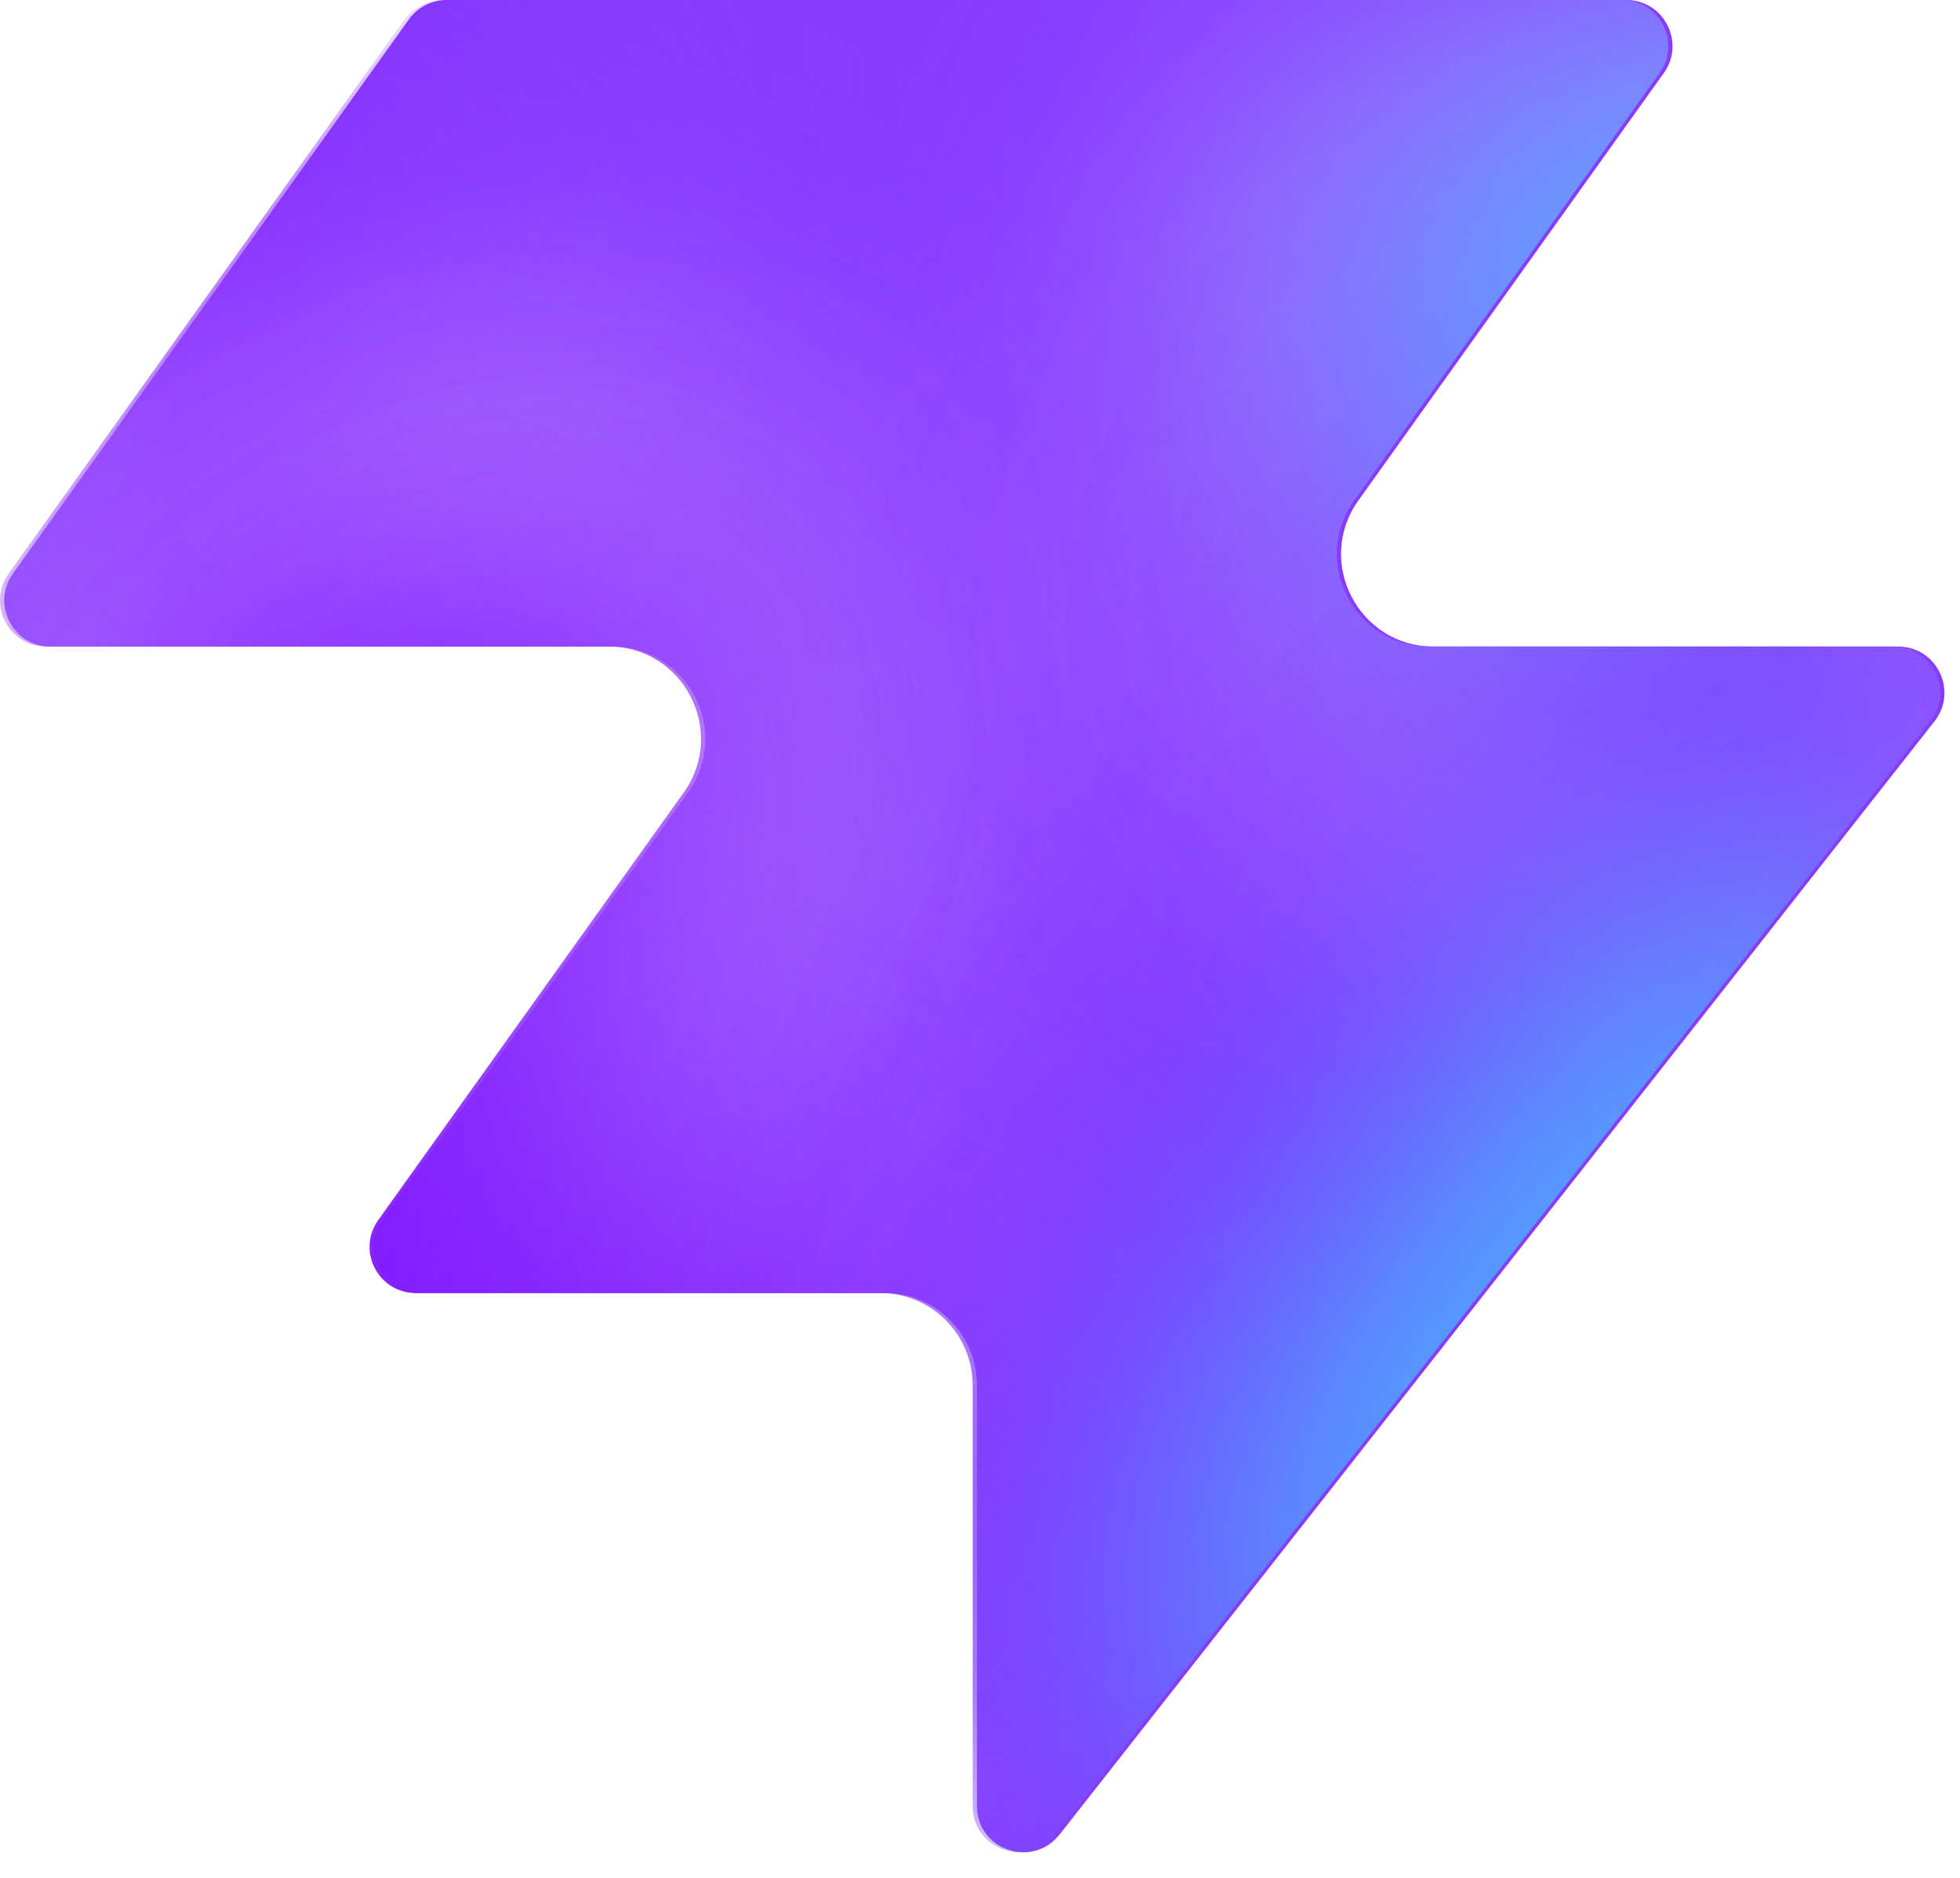
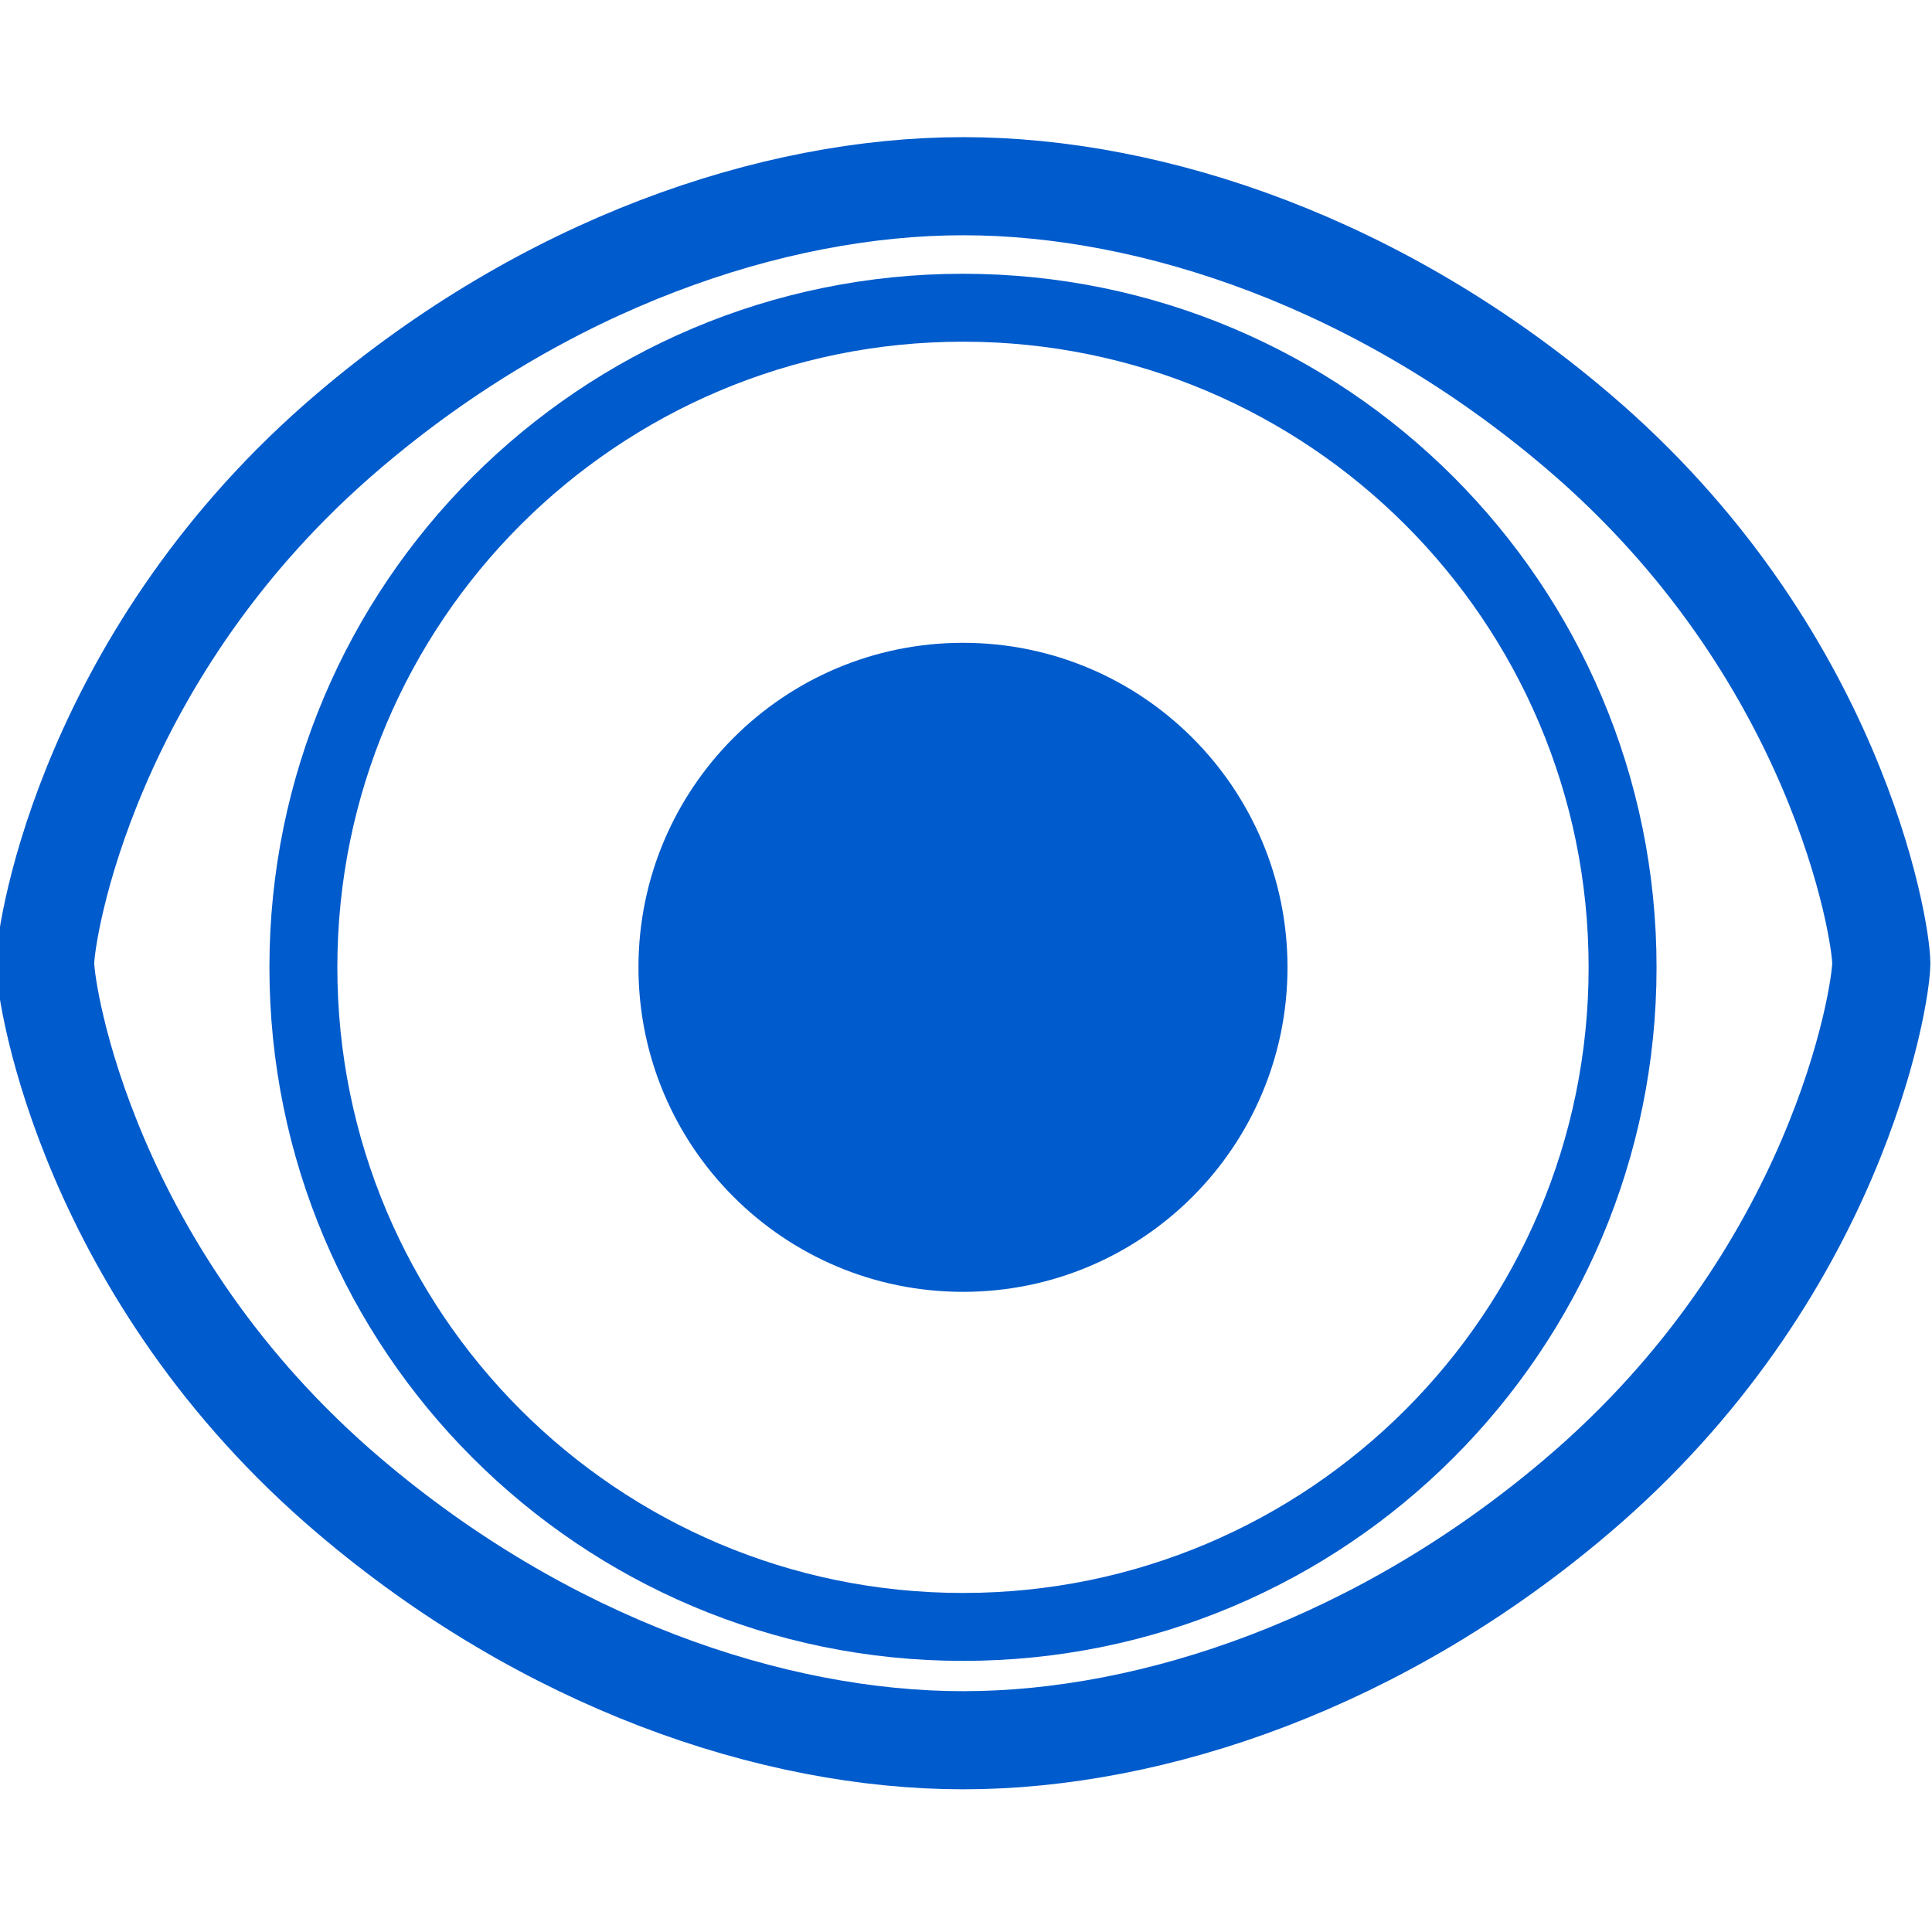
- <svg xmlns="http://www.w3.org/2000/svg" width="48" height="46" fill="none" viewBox="0 0 48 46">
-   <path fill="#863bff" d="M25.946 44.938c-.664.845-2.021.375-2.021-.698V33.937a2.26 2.26 0 0 0-2.262-2.262H10.287c-.92 0-1.456-1.04-.92-1.788l7.48-10.471c1.07-1.497 0-3.578-1.842-3.578H1.237c-.92 0-1.456-1.04-.92-1.788L10.013.474c.214-.297.556-.474.92-.474h28.894c.92 0 1.456 1.04.92 1.788l-7.48 10.471c-1.07 1.498 0 3.579 1.842 3.579h11.377c.943 0 1.473 1.088.89 1.83L25.947 44.94z" style="fill:#863bff;fill:color(display-p3 .525 .23 1);fill-opacity:1" />
-   <mask id="a" width="48" height="46" x="0" y="0" maskUnits="userSpaceOnUse" style="mask-type:alpha">
-     <path fill="#000" d="M25.842 44.938c-.664.844-2.021.375-2.021-.698V33.937a2.26 2.26 0 0 0-2.262-2.262H10.183c-.92 0-1.456-1.04-.92-1.788l7.48-10.471c1.07-1.498 0-3.579-1.842-3.579H1.133c-.92 0-1.456-1.04-.92-1.787L9.91.473c.214-.297.556-.474.92-.474h28.894c.92 0 1.456 1.04.92 1.788l-7.48 10.471c-1.07 1.498 0 3.578 1.842 3.578h11.377c.943 0 1.473 1.088.89 1.832L25.843 44.94z" style="fill:#000;fill-opacity:1" />
-   </mask>
-   <g mask="url(#a)">
-     <g filter="url(#b)">
-       <ellipse cx="5.508" cy="14.704" fill="#ede6ff" rx="5.508" ry="14.704" style="fill:#ede6ff;fill:color(display-p3 .927 .903 1);fill-opacity:1" transform="matrix(.00324 1 1 -.00324 -4.47 31.516)" />
-     </g>
-     <g filter="url(#c)">
-       <ellipse cx="10.399" cy="29.851" fill="#ede6ff" rx="10.399" ry="29.851" style="fill:#ede6ff;fill:color(display-p3 .927 .903 1);fill-opacity:1" transform="matrix(.00324 1 1 -.00324 -39.328 7.883)" />
-     </g>
-     <g filter="url(#d)">
-       <ellipse cx="5.508" cy="30.487" fill="#7e14ff" rx="5.508" ry="30.487" style="fill:#7e14ff;fill:color(display-p3 .492 .077 1);fill-opacity:1" transform="rotate(89.814 -25.913 -14.639)scale(1 -1)" />
-     </g>
-     <g filter="url(#e)">
-       <ellipse cx="5.508" cy="30.599" fill="#7e14ff" rx="5.508" ry="30.599" style="fill:#7e14ff;fill:color(display-p3 .492 .077 1);fill-opacity:1" transform="rotate(89.814 -32.644 -3.334)scale(1 -1)" />
-     </g>
-     <g filter="url(#f)">
-       <ellipse cx="5.508" cy="30.599" fill="#7e14ff" rx="5.508" ry="30.599" style="fill:#7e14ff;fill:color(display-p3 .492 .077 1);fill-opacity:1" transform="matrix(.00324 1 1 -.00324 -34.34 30.47)" />
-     </g>
-     <g filter="url(#g)">
-       <ellipse cx="14.072" cy="22.078" fill="#ede6ff" rx="14.072" ry="22.078" style="fill:#ede6ff;fill:color(display-p3 .927 .903 1);fill-opacity:1" transform="rotate(93.35 24.506 48.493)scale(-1 1)" />
-     </g>
-     <g filter="url(#h)">
-       <ellipse cx="3.47" cy="21.501" fill="#7e14ff" rx="3.47" ry="21.501" style="fill:#7e14ff;fill:color(display-p3 .492 .077 1);fill-opacity:1" transform="rotate(89.009 28.708 47.59)scale(-1 1)" />
-     </g>
-     <g filter="url(#i)">
-       <ellipse cx="3.47" cy="21.501" fill="#7e14ff" rx="3.47" ry="21.501" style="fill:#7e14ff;fill:color(display-p3 .492 .077 1);fill-opacity:1" transform="rotate(89.009 28.708 47.59)scale(-1 1)" />
-     </g>
-     <g filter="url(#j)">
-       <ellipse cx=".387" cy="8.972" fill="#7e14ff" rx="4.407" ry="29.108" style="fill:#7e14ff;fill:color(display-p3 .492 .077 1);fill-opacity:1" transform="rotate(39.51 .387 8.972)" />
-     </g>
-     <g filter="url(#k)">
-       <ellipse cx="47.523" cy="-6.092" fill="#7e14ff" rx="4.407" ry="29.108" style="fill:#7e14ff;fill:color(display-p3 .492 .077 1);fill-opacity:1" transform="rotate(37.892 47.523 -6.092)" />
-     </g>
-     <g filter="url(#l)">
-       <ellipse cx="41.412" cy="6.333" fill="#47bfff" rx="5.971" ry="9.665" style="fill:#47bfff;fill:color(display-p3 .28 .748 1);fill-opacity:1" transform="rotate(37.892 41.412 6.333)" />
-     </g>
-     <g filter="url(#m)">
-       <ellipse cx="-1.879" cy="38.332" fill="#7e14ff" rx="4.407" ry="29.108" style="fill:#7e14ff;fill:color(display-p3 .492 .077 1);fill-opacity:1" transform="rotate(37.892 -1.88 38.332)" />
-     </g>
-     <g filter="url(#n)">
-       <ellipse cx="-1.879" cy="38.332" fill="#7e14ff" rx="4.407" ry="29.108" style="fill:#7e14ff;fill:color(display-p3 .492 .077 1);fill-opacity:1" transform="rotate(37.892 -1.88 38.332)" />
-     </g>
-     <g filter="url(#o)">
-       <ellipse cx="35.651" cy="29.907" fill="#7e14ff" rx="4.407" ry="29.108" style="fill:#7e14ff;fill:color(display-p3 .492 .077 1);fill-opacity:1" transform="rotate(37.892 35.651 29.907)" />
-     </g>
-     <g filter="url(#p)">
-       <ellipse cx="38.418" cy="32.4" fill="#47bfff" rx="5.971" ry="15.297" style="fill:#47bfff;fill:color(display-p3 .28 .748 1);fill-opacity:1" transform="rotate(37.892 38.418 32.4)" />
-     </g>
-   </g>
-   <defs>
-     <filter id="b" width="60.045" height="41.654" x="-19.77" y="16.149" color-interpolation-filters="sRGB" filterUnits="userSpaceOnUse">
-       <feFlood flood-opacity="0" result="BackgroundImageFix" />
-       <feBlend in="SourceGraphic" in2="BackgroundImageFix" result="shape" />
-       <feGaussianBlur result="effect1_foregroundBlur_2002_17158" stdDeviation="7.659" />
-     </filter>
-     <filter id="c" width="90.34" height="51.437" x="-54.613" y="-7.533" color-interpolation-filters="sRGB" filterUnits="userSpaceOnUse">
-       <feFlood flood-opacity="0" result="BackgroundImageFix" />
-       <feBlend in="SourceGraphic" in2="BackgroundImageFix" result="shape" />
-       <feGaussianBlur result="effect1_foregroundBlur_2002_17158" stdDeviation="7.659" />
-     </filter>
-     <filter id="d" width="79.355" height="29.4" x="-49.64" y="2.03" color-interpolation-filters="sRGB" filterUnits="userSpaceOnUse">
-       <feFlood flood-opacity="0" result="BackgroundImageFix" />
-       <feBlend in="SourceGraphic" in2="BackgroundImageFix" result="shape" />
-       <feGaussianBlur result="effect1_foregroundBlur_2002_17158" stdDeviation="4.596" />
-     </filter>
-     <filter id="e" width="79.579" height="29.4" x="-45.045" y="20.029" color-interpolation-filters="sRGB" filterUnits="userSpaceOnUse">
-       <feFlood flood-opacity="0" result="BackgroundImageFix" />
-       <feBlend in="SourceGraphic" in2="BackgroundImageFix" result="shape" />
-       <feGaussianBlur result="effect1_foregroundBlur_2002_17158" stdDeviation="4.596" />
-     </filter>
-     <filter id="f" width="79.579" height="29.4" x="-43.513" y="21.178" color-interpolation-filters="sRGB" filterUnits="userSpaceOnUse">
-       <feFlood flood-opacity="0" result="BackgroundImageFix" />
-       <feBlend in="SourceGraphic" in2="BackgroundImageFix" result="shape" />
-       <feGaussianBlur result="effect1_foregroundBlur_2002_17158" stdDeviation="4.596" />
-     </filter>
-     <filter id="g" width="74.749" height="58.852" x="15.756" y="-17.901" color-interpolation-filters="sRGB" filterUnits="userSpaceOnUse">
-       <feFlood flood-opacity="0" result="BackgroundImageFix" />
-       <feBlend in="SourceGraphic" in2="BackgroundImageFix" result="shape" />
-       <feGaussianBlur result="effect1_foregroundBlur_2002_17158" stdDeviation="7.659" />
-     </filter>
-     <filter id="h" width="61.377" height="25.362" x="23.548" y="2.284" color-interpolation-filters="sRGB" filterUnits="userSpaceOnUse">
-       <feFlood flood-opacity="0" result="BackgroundImageFix" />
-       <feBlend in="SourceGraphic" in2="BackgroundImageFix" result="shape" />
-       <feGaussianBlur result="effect1_foregroundBlur_2002_17158" stdDeviation="4.596" />
-     </filter>
-     <filter id="i" width="61.377" height="25.362" x="23.548" y="2.284" color-interpolation-filters="sRGB" filterUnits="userSpaceOnUse">
-       <feFlood flood-opacity="0" result="BackgroundImageFix" />
-       <feBlend in="SourceGraphic" in2="BackgroundImageFix" result="shape" />
-       <feGaussianBlur result="effect1_foregroundBlur_2002_17158" stdDeviation="4.596" />
-     </filter>
-     <filter id="j" width="56.045" height="63.649" x="-27.636" y="-22.853" color-interpolation-filters="sRGB" filterUnits="userSpaceOnUse">
-       <feFlood flood-opacity="0" result="BackgroundImageFix" />
-       <feBlend in="SourceGraphic" in2="BackgroundImageFix" result="shape" />
-       <feGaussianBlur result="effect1_foregroundBlur_2002_17158" stdDeviation="4.596" />
-     </filter>
-     <filter id="k" width="54.814" height="64.646" x="20.116" y="-38.415" color-interpolation-filters="sRGB" filterUnits="userSpaceOnUse">
-       <feFlood flood-opacity="0" result="BackgroundImageFix" />
-       <feBlend in="SourceGraphic" in2="BackgroundImageFix" result="shape" />
-       <feGaussianBlur result="effect1_foregroundBlur_2002_17158" stdDeviation="4.596" />
-     </filter>
-     <filter id="l" width="33.541" height="35.313" x="24.641" y="-11.323" color-interpolation-filters="sRGB" filterUnits="userSpaceOnUse">
-       <feFlood flood-opacity="0" result="BackgroundImageFix" />
-       <feBlend in="SourceGraphic" in2="BackgroundImageFix" result="shape" />
-       <feGaussianBlur result="effect1_foregroundBlur_2002_17158" stdDeviation="4.596" />
-     </filter>
-     <filter id="m" width="54.814" height="64.646" x="-29.286" y="6.009" color-interpolation-filters="sRGB" filterUnits="userSpaceOnUse">
-       <feFlood flood-opacity="0" result="BackgroundImageFix" />
-       <feBlend in="SourceGraphic" in2="BackgroundImageFix" result="shape" />
-       <feGaussianBlur result="effect1_foregroundBlur_2002_17158" stdDeviation="4.596" />
-     </filter>
-     <filter id="n" width="54.814" height="64.646" x="-29.286" y="6.009" color-interpolation-filters="sRGB" filterUnits="userSpaceOnUse">
-       <feFlood flood-opacity="0" result="BackgroundImageFix" />
-       <feBlend in="SourceGraphic" in2="BackgroundImageFix" result="shape" />
-       <feGaussianBlur result="effect1_foregroundBlur_2002_17158" stdDeviation="4.596" />
-     </filter>
-     <filter id="o" width="54.814" height="64.646" x="8.244" y="-2.416" color-interpolation-filters="sRGB" filterUnits="userSpaceOnUse">
-       <feFlood flood-opacity="0" result="BackgroundImageFix" />
-       <feBlend in="SourceGraphic" in2="BackgroundImageFix" result="shape" />
-       <feGaussianBlur result="effect1_foregroundBlur_2002_17158" stdDeviation="4.596" />
-     </filter>
-     <filter id="p" width="39.409" height="43.623" x="18.713" y="10.588" color-interpolation-filters="sRGB" filterUnits="userSpaceOnUse">
-       <feFlood flood-opacity="0" result="BackgroundImageFix" />
-       <feBlend in="SourceGraphic" in2="BackgroundImageFix" result="shape" />
-       <feGaussianBlur result="effect1_foregroundBlur_2002_17158" stdDeviation="4.596" />
-     </filter>
-   </defs>
+ <svg xmlns="http://www.w3.org/2000/svg" width="128" height="128" viewBox="0 0 128 128" fill="none" role="img" aria-label="Marga Drishti Logo: An abstract digital eye and network node symbol">
+   <path d="M124.64 63.816C124.64 61.644 121.72 43.164 104.5 28.528C91.56 17.512 76.5 12.336 63.816 12.336C51.132 12.336 36.072 17.512 23.132 28.528C5.912 43.164 2.992 61.644 2.992 63.816M124.64 63.816C124.64 65.988 121.72 84.468 104.5 99.104C91.56 110.12 76.5 115.296 63.816 115.296C51.132 115.296 36.072 110.12 23.132 99.104C5.912 84.468 2.992 65.988 2.992 63.816" stroke="#005BCC" stroke-width="6.5" stroke-linecap="round" />
+   <path d="M107.5 64.088C107.5 88.228 87.94 107.788 63.8 107.788C39.66 107.788 20.1 88.228 20.1 64.088C20.1 39.948 39.66 20.388 63.8 20.388C87.94 20.388 107.5 39.948 107.5 64.088Z" stroke="#005BCC" stroke-width="4.5" />
+   <circle cx="63.8" cy="64.088" r="21.5" fill="#005BCC" />
</svg>
